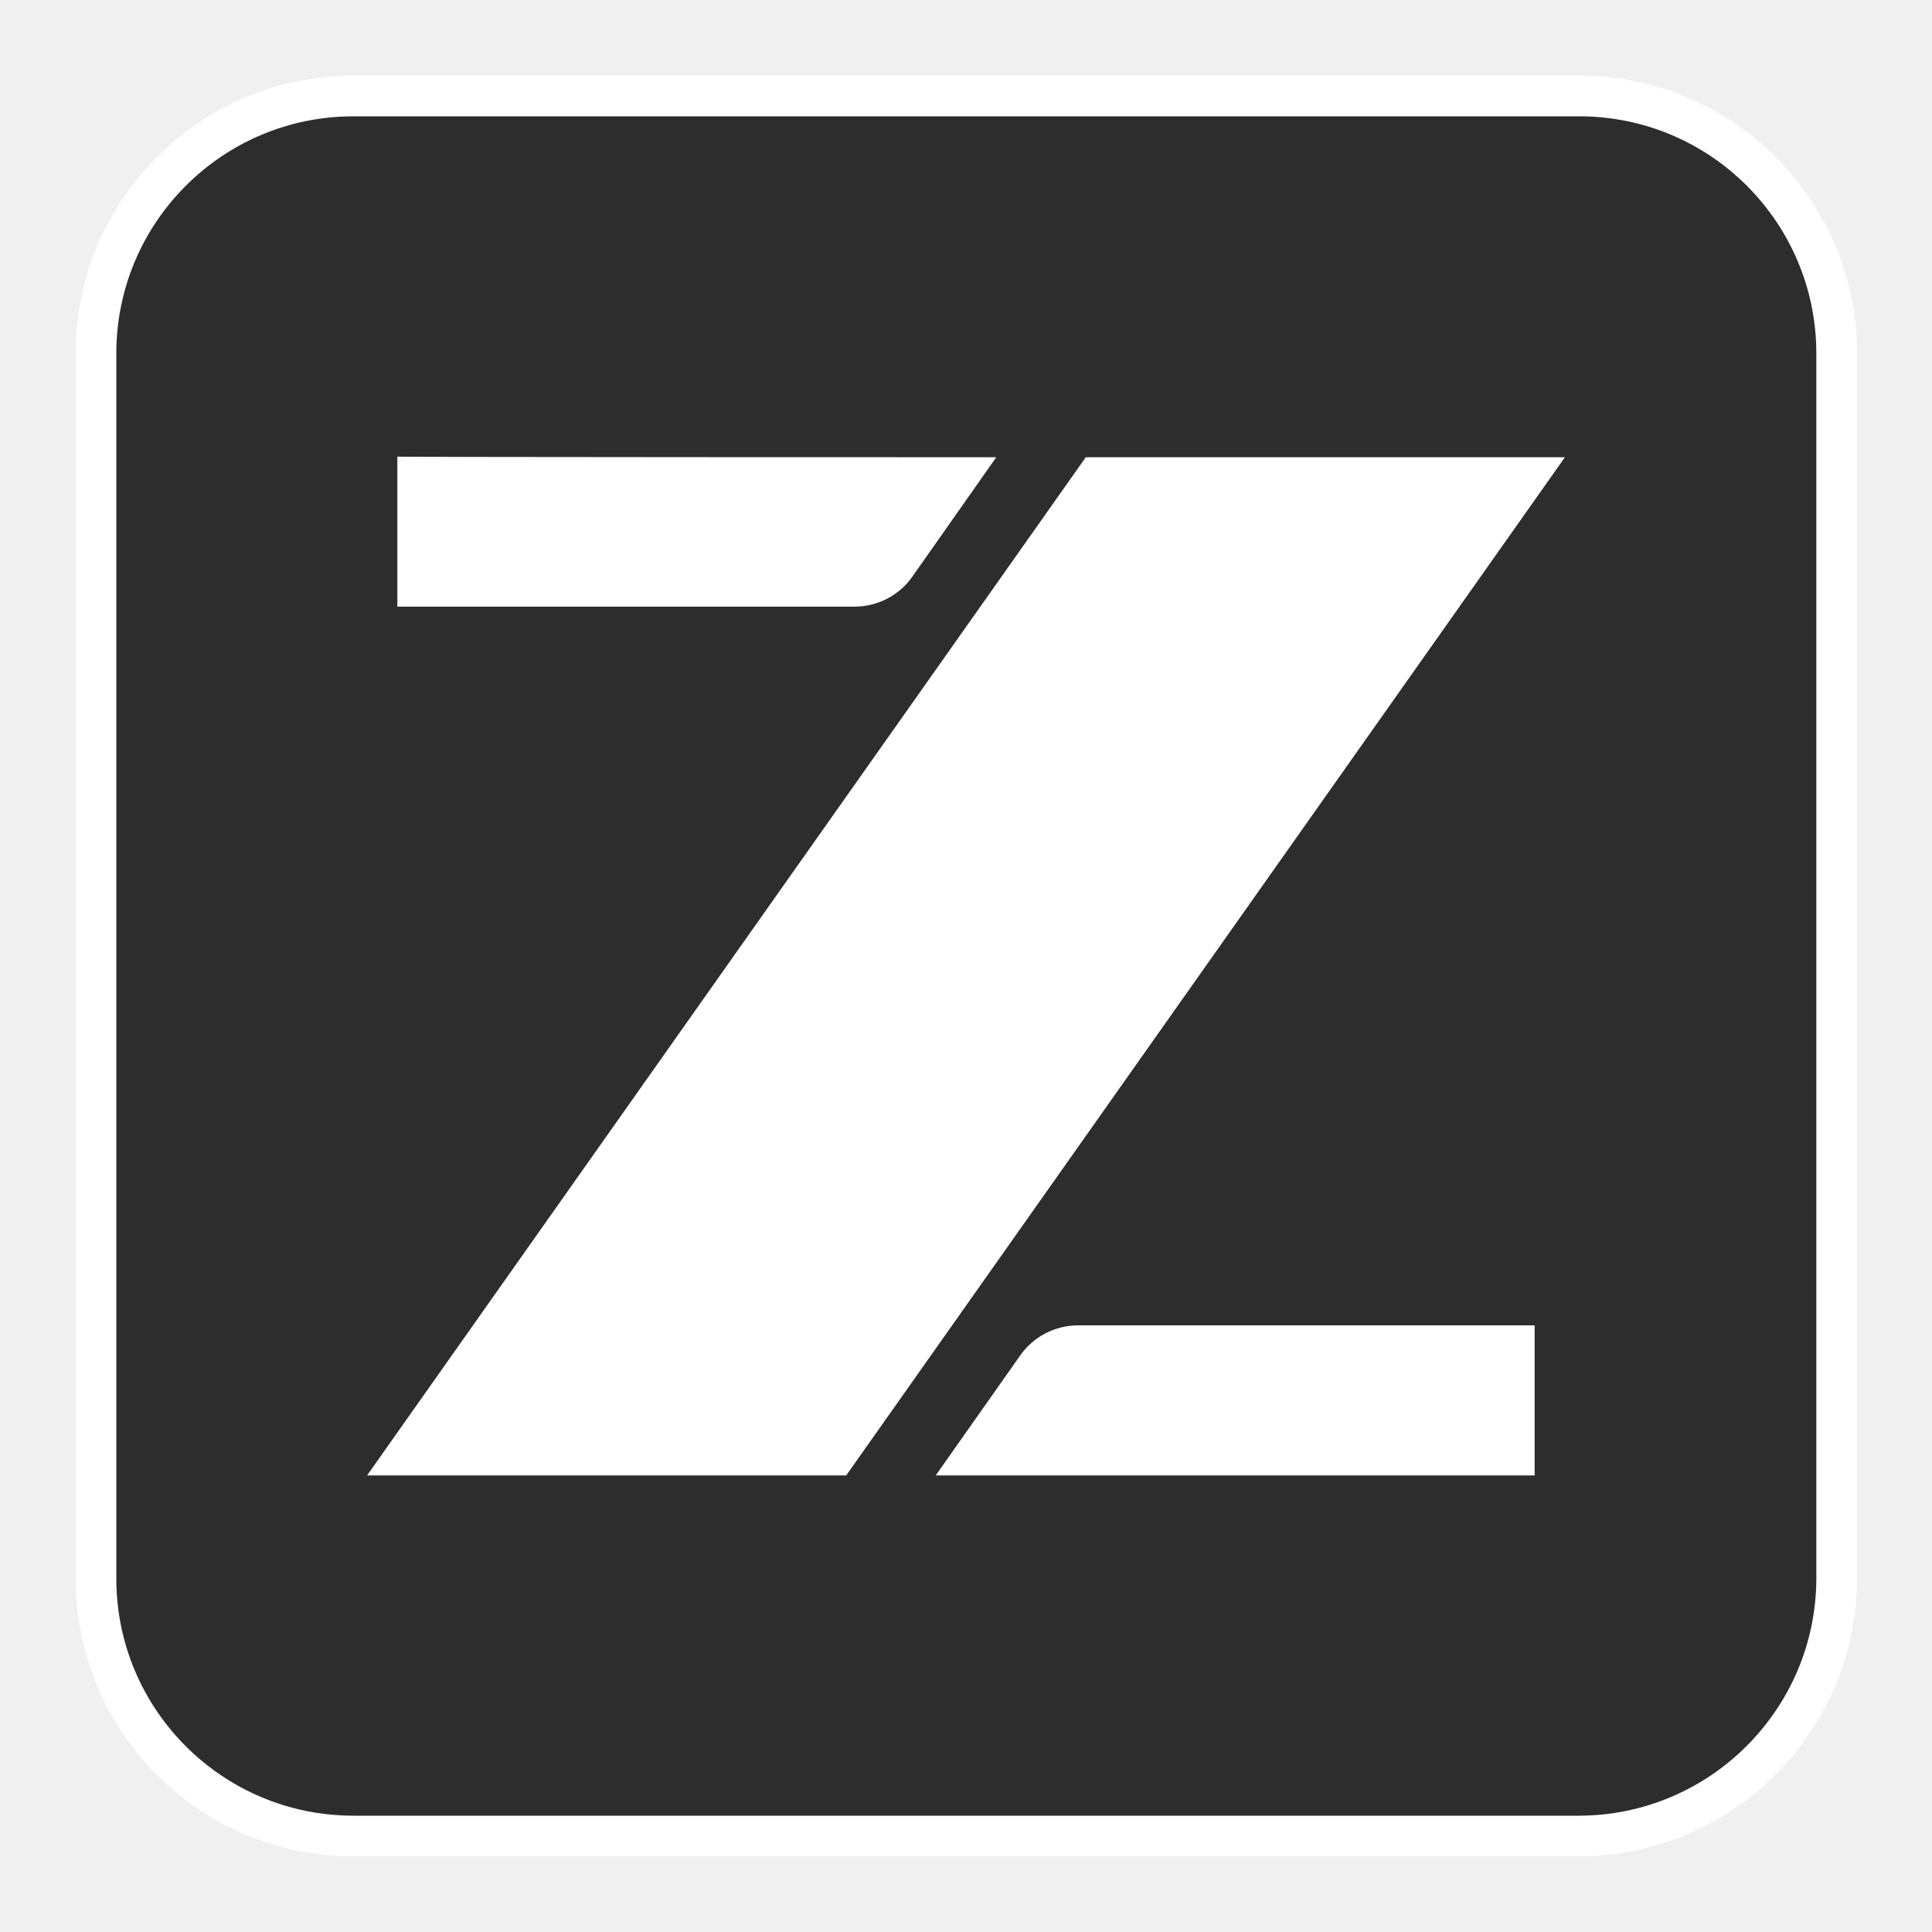
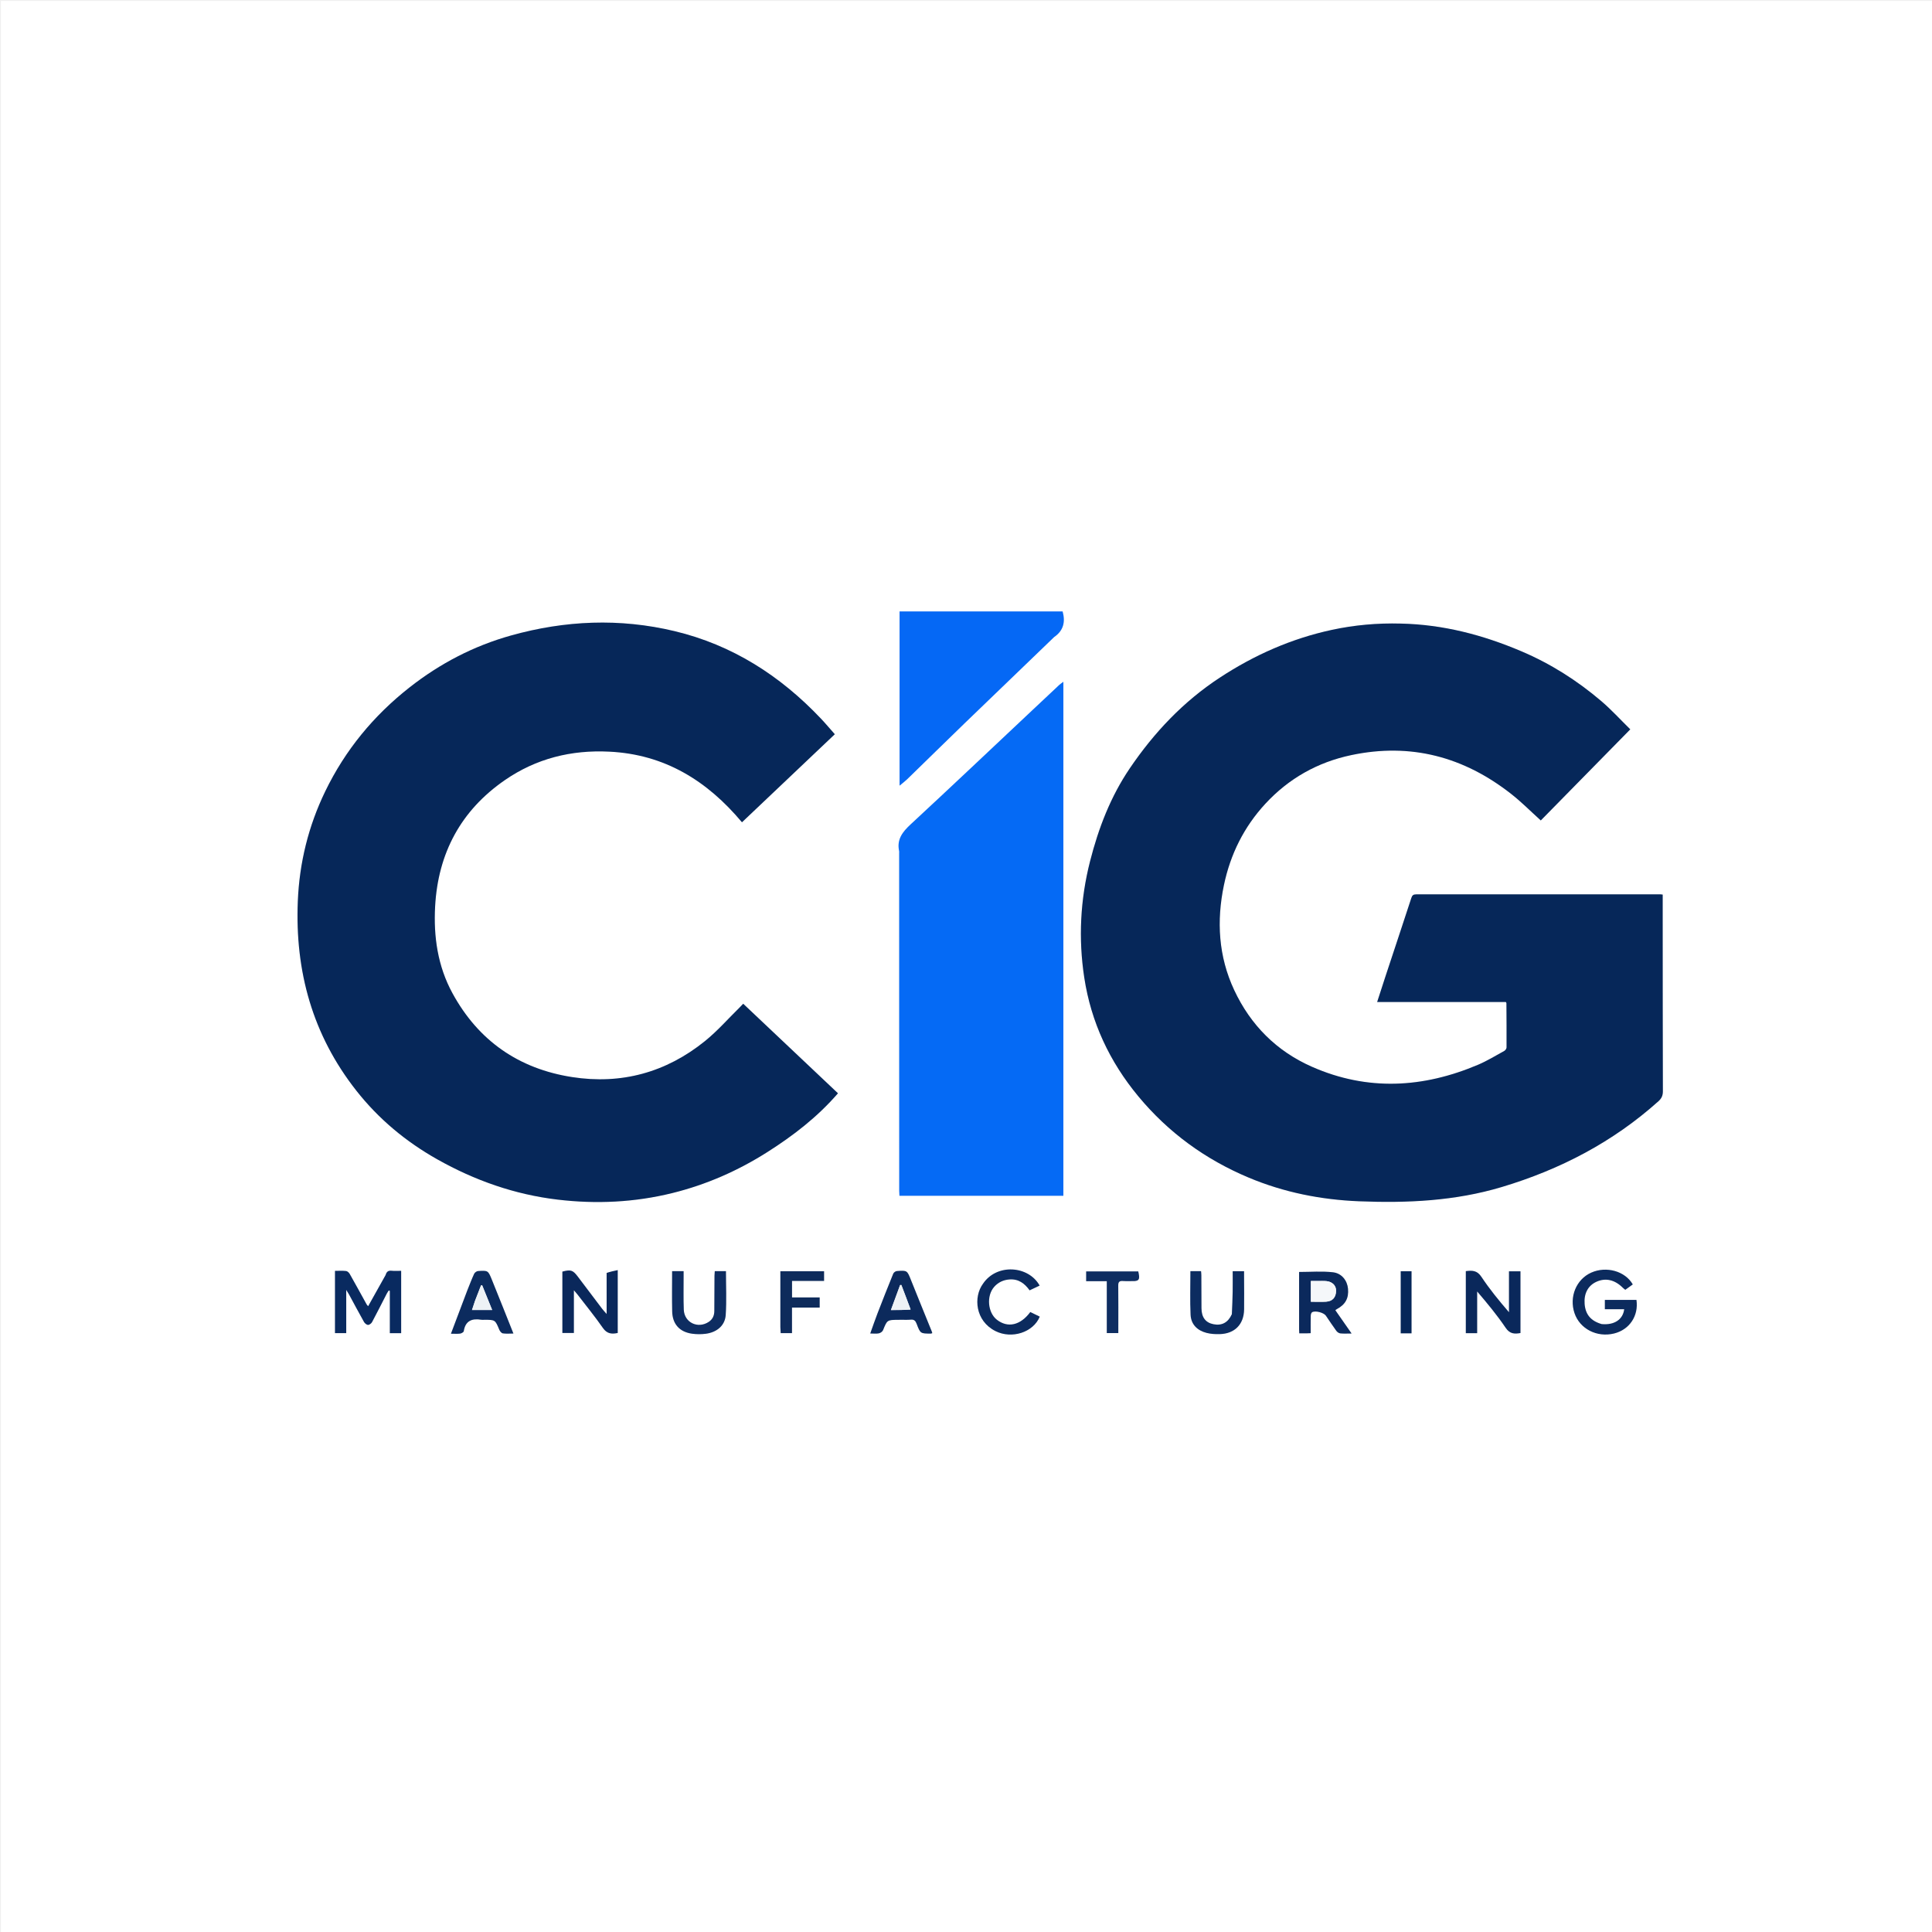
- <svg xmlns="http://www.w3.org/2000/svg" version="1.1" x="0px" y="0px" viewBox="0 0 30 30" style="enable-background:new 0 0 30 30;" xml:space="preserve">
-   <defs>
-     <style type="text/css">
-     .st194{fill:#2D2D2D;stroke:#FFFFFF;stroke-width:0.632;stroke-miterlimit:10;}
-     .st23{fill:#FFFFFF;}
- 
-     .z-breathe {
-       animation: breathe 2.5s ease-in-out infinite;
-     }
- 
-     @keyframes breathe {
-       0%, 100% { opacity: 0.7; }
-       50% { opacity: 1; }
-     }
-   </style>
-   </defs>
-   <g>
-     <path class="st194" d="M24.51,28.51H5.49c-2.21,0-4-1.79-4-4V5.49c0-2.21,1.79-4,4-4h19.03c2.21,0,4,1.79,4,4v19.03     C28.51,26.72,26.72,28.51,24.51,28.51z" />
-     <g class="z-breathe">
-       <path class="st23" d="M15.47,7.1l-1.3,1.85c-0.2,0.29-0.54,0.47-0.9,0.47h-7.1V7.09C6.16,7.1,15.47,7.1,15.47,7.1z" />
-       <polygon class="st23" points="24.3,7.1 13.14,22.91 5.7,22.91 16.86,7.1" />
-       <path class="st23" d="M14.53,22.91l1.31-1.86c0.2-0.29,0.54-0.47,0.9-0.47h7.09v2.33H14.53z" />
-     </g>
-   </g>
+ <svg xmlns="http://www.w3.org/2000/svg" version="1.1" id="Layer_1" x="0px" y="0px" width="2048" viewBox="0 0 2048 2048" enable-background="new 0 0 2048 2048" xml:space="preserve" height="2048">
+   <path fill="#FFFFFF" opacity="1" stroke="none" d=" M890,2049   C593.333,2049 297.167,2049 1,2049   C1,1366.333 1,683.667 1,1   C683.667,1 1366.333,1 2049,1   C2049,683.667 2049,1366.333 2049,2049   C1662.833,2049 1276.667,2049 890,2049  M1484.481,661.008   C1460.053,660.353 1435.855,662.52 1411.985,667.649   C1369.011,676.885 1329.525,694.357 1292.828,718.46   C1254.356,743.729 1223.46,776.431 1197.736,814.293   C1177.266,844.423 1164.446,877.864 1155.508,912.925   C1145.128,953.641 1143.027,994.883 1149.37,1036.366   C1156.585,1083.556 1176.201,1125.386 1206.594,1162.063   C1238.425,1200.475 1277.651,1229.015 1323.655,1248.314   C1361.105,1264.024 1400.259,1271.786 1440.687,1273.407   C1491.839,1275.458 1542.463,1273.153 1592.076,1258.258   C1653.937,1239.686 1709.765,1210.646 1757.989,1167.383   C1761.413,1164.312 1762.734,1161.247 1762.722,1156.734   C1762.561,1095.912 1762.562,1035.089 1762.526,974.266   C1762.521,965.643 1762.525,957.02 1762.525,948.292   C1761.464,948.167 1760.828,948.027 1760.192,948.028   C1673.872,948.053 1587.552,948.105 1501.231,948.052   C1498.182,948.05 1496.995,949.064 1496.074,951.888   C1487.092,979.405 1477.938,1006.866 1468.862,1034.352   C1465.869,1043.415 1462.961,1052.505 1459.826,1062.161   C1505.917,1062.161 1551.185,1062.161 1596.281,1062.161   C1596.607,1062.822 1596.869,1063.107 1596.871,1063.394   C1596.965,1079.055 1597.094,1094.717 1597.003,1110.377   C1596.995,1111.627 1595.733,1113.39 1594.567,1114.031   C1585.392,1119.074 1576.398,1124.609 1566.792,1128.681   C1508.498,1153.389 1449.662,1156.736 1390.827,1130.868   C1353.19,1114.32 1325.705,1086.657 1308.318,1049.551   C1291.606,1013.887 1289.439,976.372 1297.434,938.166   C1304.264,905.528 1318.708,876.466 1341.35,851.992   C1366.113,825.226 1396.585,808.005 1432.446,800.437   C1495.63,787.104 1551.883,802.292 1602.082,841.742   C1612.901,850.245 1622.651,860.11 1633.302,869.715   C1664.331,838.125 1695.806,806.082 1728.169,773.134   C1717.517,762.679 1708.097,752.297 1697.52,743.273   C1671.924,721.436 1643.749,703.553 1612.672,690.356   C1571.983,673.077 1529.905,661.984 1484.481,661.008  M646.48,796.81   C704.736,799.68 749.67,827.699 786.522,871.656   C819.424,840.453 851.995,809.563 884.939,778.32   C879.634,772.335 875.056,766.864 870.16,761.695   C827.144,716.285 776.35,683.682 715.058,669.022   C656.919,655.116 599.017,657.602 541.633,673.661   C502.192,684.699 466.567,703.25 434.302,728.548   C396.015,758.568 365.943,795.131 344.743,838.907   C326.943,875.664 317.376,914.512 315.693,955.337   C312.632,1029.584 331.266,1097.044 377.668,1156.052   C401.383,1186.21 430.249,1210.195 463.539,1228.947   C503.266,1251.327 545.542,1266.219 590.996,1271.632   C632.111,1276.529 672.817,1274.598 713.046,1264.614   C748.891,1255.718 782.254,1241.042 813.428,1221.253   C840.837,1203.854 866.363,1184.244 888.287,1158.937   C854.839,1127.33 821.476,1095.802 787.823,1064.001   C786.448,1065.446 785.48,1066.526 784.446,1067.54   C772.097,1079.649 760.617,1092.838 747.219,1103.649   C706.053,1136.869 658.645,1149.876 606.39,1141.736   C549.884,1132.933 507.101,1103.282 479.591,1052.784   C463.993,1024.151 459.499,992.936 461.252,960.833   C464.333,904.395 488.551,859.1 535.262,826.89   C568.295,804.111 605.468,794.737 646.48,796.81  M1127.226,856.5   C1127.226,812.254 1127.226,768.007 1127.226,722.734   C1125.132,724.307 1123.898,725.069 1122.86,726.041   C1113.127,735.145 1103.429,744.286 1093.719,753.415   C1050.994,793.585 1008.433,833.933 965.404,873.776   C956.686,881.848 950.409,889.842 953.138,902.312   C953.277,902.947 953.152,903.641 953.152,904.307   C953.166,1023.626 953.178,1142.944 953.203,1262.263   C953.204,1264.012 953.358,1265.761 953.445,1267.601   C1011.665,1267.601 1069.26,1267.601 1127.218,1267.601   C1127.218,1130.664 1127.218,994.082 1127.226,856.5  M1117.615,675.112   C1127.288,668.551 1129.52,659.436 1126.429,648.16   C1069.009,648.16 1011.301,648.16 953.576,648.16   C953.576,709.569 953.576,770.562 953.576,832.825   C956.877,830.061 959.393,828.212 961.611,826.057   C982.04,806.204 1002.347,786.224 1022.828,766.424   C1054.2,736.095 1085.683,705.88 1117.615,675.112  M408.64,1351.849   C402.585,1362.644 396.529,1373.44 390.24,1384.651   C389.426,1383.668 388.942,1383.239 388.647,1382.706   C382.69,1371.951 376.814,1361.15 370.745,1350.459   C369.963,1349.082 368.293,1347.482 366.887,1347.327   C362.997,1346.897 359.029,1347.178 355.093,1347.178   C355.093,1369.659 355.093,1391.515 355.093,1413.194   C359.266,1413.194 363.004,1413.194 367.024,1413.194   C367.024,1398.08 367.024,1383.371 367.024,1367.368   C368.423,1369.632 369.225,1370.802 369.898,1372.042   C375.211,1381.831 380.415,1391.68 385.885,1401.381   C386.704,1402.833 388.726,1404.451 390.196,1404.455   C391.646,1404.459 393.682,1402.822 394.459,1401.369   C399.793,1391.401 404.854,1381.286 410.034,1371.235   C410.626,1370.085 411.415,1369.037 412.113,1367.941   C412.488,1368.081 412.862,1368.221 413.237,1368.361   C413.237,1383.25 413.237,1398.138 413.237,1413.203   C417.509,1413.203 421.246,1413.203 425.251,1413.203   C425.251,1391.173 425.251,1369.447 425.251,1347.132   C421.733,1347.132 418.417,1347.408 415.169,1347.057   C411.735,1346.687 409.784,1347.905 408.64,1351.849  M1565.86,1386.502   C1565.86,1380.673 1565.86,1374.844 1565.86,1369.015   C1576.737,1381.717 1587.037,1394.196 1596.062,1407.537   C1600.498,1414.095 1605.461,1414.203 1611.76,1413.079   C1611.76,1391.199 1611.76,1369.473 1611.76,1347.642   C1607.674,1347.642 1603.958,1347.642 1599.579,1347.642   C1599.579,1362.364 1599.579,1376.688 1599.579,1391.011   C1588.967,1378.741 1578.972,1366.485 1570.261,1353.374   C1565.68,1346.478 1560.319,1346.627 1553.828,1347.459   C1553.828,1369.513 1553.828,1391.252 1553.828,1413.203   C1557.907,1413.203 1561.632,1413.203 1565.854,1413.203   C1565.854,1404.437 1565.854,1395.969 1565.86,1386.502  M643.059,1349.818   C643.059,1363.704 643.059,1377.59 643.059,1392.897   C640.777,1390.258 639.422,1388.852 638.249,1387.308   C629.694,1376.042 621.146,1364.77 612.657,1353.454   C607.338,1346.363 605.133,1345.565 596.135,1347.951   C596.135,1369.539 596.135,1391.164 596.135,1413.003   C600.185,1413.003 604.037,1413.003 608.351,1413.003   C608.351,1398.061 608.351,1383.529 608.351,1367.718   C610.212,1369.913 611.297,1371.089 612.267,1372.353   C621.289,1384.107 630.684,1395.603 639.136,1407.753   C643.525,1414.063 648.621,1414.301 654.828,1413.02   C654.828,1391.041 654.828,1369.311 654.828,1346.363   C650.48,1347.293 646.765,1348.089 643.059,1349.818  M1697.453,1403.493   C1686.302,1400.259 1680.613,1393.391 1679.76,1382.131   C1678.926,1371.129 1683.398,1362.772 1692.284,1358.731   C1701.882,1354.365 1711.678,1356.549 1720.024,1364.876   C1720.909,1365.758 1721.949,1366.485 1722.871,1367.245   C1725.78,1365.157 1728.313,1363.339 1730.821,1361.539   C1722.688,1347.405 1702.804,1341.858 1686.746,1349.04   C1670.917,1356.12 1663.227,1374.726 1669.016,1391.94   C1674.648,1408.686 1692.809,1418.03 1711.011,1413.548   C1727.286,1409.541 1737.168,1394.868 1734.706,1377.961   C1723.649,1377.961 1712.541,1377.961 1701.213,1377.961   C1701.213,1381.155 1701.213,1384.216 1701.213,1387.813   C1708.231,1387.813 1714.956,1387.813 1721.729,1387.813   C1720.392,1398.805 1711.163,1404.85 1697.453,1403.493  M1385.161,1413.409   C1386.426,1413.353 1387.691,1413.298 1389.382,1413.224   C1389.382,1406.874 1389.302,1400.895 1389.443,1394.922   C1389.474,1393.593 1389.887,1391.662 1390.805,1391.076   C1394.097,1388.974 1403.241,1391.401 1405.471,1394.66   C1409.138,1400.022 1412.69,1405.468 1416.521,1410.709   C1417.464,1411.999 1419.227,1413.278 1420.738,1413.448   C1424.296,1413.847 1427.929,1413.575 1432.763,1413.575   C1426.499,1404.599 1421.019,1396.747 1415.507,1388.85   C1416.33,1388.259 1416.694,1387.927 1417.115,1387.704   C1426.177,1382.906 1429.89,1376.139 1428.959,1366.088   C1428.172,1357.577 1422.402,1349.727 1412.969,1348.652   C1401.223,1347.313 1389.209,1348.331 1377.094,1348.331   C1377.094,1368.481 1377.092,1388.968 1377.101,1409.456   C1377.102,1410.601 1377.202,1411.747 1377.28,1413.406   C1379.7,1413.406 1381.993,1413.406 1385.161,1413.409  M757.389,1352.74   C757.324,1365.06 757.242,1377.38 757.204,1389.701   C757.189,1394.541 755.414,1398.488 751.357,1401.196   C739.84,1408.883 725.367,1401.987 724.845,1388.285   C724.395,1376.481 724.693,1364.648 724.662,1352.828   C724.657,1351.057 724.661,1349.285 724.661,1347.495   C720.238,1347.495 716.512,1347.495 712.465,1347.495   C712.465,1362.001 712.209,1376.124 712.539,1390.234   C712.851,1403.628 720.401,1411.962 733.696,1413.801   C738.424,1414.454 743.382,1414.466 748.117,1413.855   C759.913,1412.333 768.543,1405.126 769.293,1393.994   C770.326,1378.648 769.552,1363.181 769.552,1347.476   C765.662,1347.476 761.89,1347.476 757.696,1347.476   C757.592,1348.909 757.488,1350.358 757.389,1352.74  M1305.702,1393.494   C1301.801,1401.983 1295.24,1405.461 1286.381,1403.734   C1277.975,1402.096 1273.68,1396.437 1273.614,1386.739   C1273.534,1375.073 1273.542,1363.407 1273.482,1351.741   C1273.475,1350.314 1273.278,1348.889 1273.171,1347.481   C1268.936,1347.481 1265.199,1347.481 1261.875,1347.481   C1261.875,1363.151 1261.336,1378.473 1262.064,1393.735   C1262.552,1403.965 1269.233,1410.422 1279.025,1412.935   C1283.467,1414.075 1288.258,1414.354 1292.87,1414.234   C1308.823,1413.821 1318.572,1403.942 1318.811,1388.03   C1318.985,1376.368 1318.797,1364.699 1318.771,1353.033   C1318.767,1351.269 1318.771,1349.506 1318.771,1347.509   C1314.412,1347.509 1310.701,1347.509 1306.699,1347.509   C1306.699,1354.961 1306.798,1362.111 1306.672,1369.258   C1306.535,1377.065 1306.189,1384.868 1305.702,1393.494  M955.524,1399.028   C958.854,1399.004 962.206,1399.214 965.506,1398.893   C969.011,1398.552 970.486,1400.191 971.637,1403.229   C975.61,1413.707 975.698,1413.678 986.84,1413.65   C987.255,1413.648 987.67,1413.37 988.268,1413.156   C988.032,1412.394 987.885,1411.766 987.645,1411.175   C980.346,1393.155 972.957,1375.17 965.761,1357.108   C961.6,1346.664 961.733,1346.52 950.684,1347.367   C949.32,1347.471 947.394,1348.854 946.88,1350.114   C941.169,1364.116 935.62,1378.186 930.168,1392.292   C927.51,1399.168 925.148,1406.16 922.491,1413.548   C926.087,1413.548 928.981,1413.957 931.673,1413.397   C933.336,1413.051 935.449,1411.54 936.067,1410.024   C940.476,1399.204 940.37,1399.161 952.049,1399.071   C952.881,1399.065 953.713,1399.052 955.524,1399.028  M495.112,1368.488   C489.508,1383.329 483.904,1398.17 478.005,1413.792   C481.869,1413.792 484.87,1414.07 487.778,1413.672   C489.195,1413.479 491.44,1412.181 491.608,1411.115   C493.365,1399.963 500.375,1397.353 510.304,1399.022   C511.274,1399.186 512.297,1399.038 513.295,1399.037   C524.967,1399.024 524.89,1399.056 529.302,1409.642   C529.953,1411.203 531.587,1413.197 533.015,1413.424   C536.482,1413.975 540.096,1413.603 544.254,1413.603   C536.367,1393.874 528.935,1375.052 521.31,1356.308   C517.412,1346.727 517.248,1346.681 506.776,1347.351   C505.298,1347.446 503.254,1348.908 502.623,1350.271   C499.975,1355.993 497.764,1361.918 495.112,1368.488  M1041.746,1361.248   C1031.818,1374.755 1033.633,1400.17 1055.244,1411.018   C1072.548,1419.704 1095.327,1412.412 1102.197,1395.696   C1098.844,1394.058 1095.472,1392.411 1092.168,1390.797   C1081.655,1404.971 1068.228,1407.96 1056.718,1398.965   C1047.061,1391.418 1045.493,1373.729 1053.785,1364.224   C1058.006,1359.385 1063.456,1356.793 1069.922,1356.274   C1079.609,1355.498 1086.231,1360.523 1091.424,1367.813   C1095.256,1366 1098.65,1364.394 1102.061,1362.78   C1090.317,1341.542 1056.538,1339.031 1041.746,1361.248  M827.218,1407.303   C827.33,1409.248 827.441,1411.193 827.557,1413.2   C831.697,1413.2 835.389,1413.2 839.554,1413.2   C839.554,1404.038 839.554,1395.289 839.554,1386.091   C849.601,1386.091 859.179,1386.091 868.902,1386.091   C868.902,1382.365 868.902,1379.103 868.902,1375.348   C859.038,1375.348 849.469,1375.348 839.593,1375.348   C839.593,1369.339 839.593,1363.831 839.593,1357.836   C851.264,1357.836 862.485,1357.836 873.559,1357.836   C873.559,1354.096 873.559,1350.861 873.559,1347.611   C858.011,1347.611 842.826,1347.611 827.212,1347.611   C827.212,1367.457 827.212,1386.903 827.218,1407.303  M1203.172,1358.01   C1207.776,1357.538 1208.393,1355.623 1206.619,1347.758   C1188.174,1347.758 1169.792,1347.758 1151.364,1347.758   C1151.364,1351.385 1151.364,1354.471 1151.364,1358.144   C1158.755,1358.144 1165.84,1358.144 1173.242,1358.144   C1173.242,1376.826 1173.242,1394.913 1173.242,1413.108   C1177.444,1413.108 1181.31,1413.108 1185.459,1413.108   C1185.459,1411.182 1185.458,1409.696 1185.459,1408.211   C1185.464,1393.053 1185.58,1377.895 1185.396,1362.74   C1185.351,1358.978 1186.543,1357.681 1190.253,1357.933   C1194.233,1358.202 1198.245,1358.004 1203.172,1358.01  M1496.291,1355.5   C1496.291,1352.888 1496.291,1350.276 1496.291,1347.595   C1492.189,1347.595 1488.63,1347.595 1484.815,1347.595   C1484.815,1369.652 1484.815,1391.355 1484.815,1413.391   C1488.839,1413.391 1492.545,1413.391 1496.293,1413.391   C1496.293,1394.234 1496.293,1375.327 1496.291,1355.5  z" />
+   <path fill="#062759" opacity="1" stroke="none" d=" M1484.976,661.016   C1529.905,661.984 1571.983,673.077 1612.672,690.356   C1643.749,703.553 1671.924,721.436 1697.52,743.273   C1708.097,752.297 1717.517,762.679 1728.169,773.134   C1695.806,806.082 1664.331,838.125 1633.302,869.715   C1622.651,860.11 1612.901,850.245 1602.082,841.742   C1551.883,802.292 1495.63,787.104 1432.446,800.437   C1396.585,808.005 1366.113,825.226 1341.35,851.992   C1318.708,876.466 1304.264,905.528 1297.434,938.166   C1289.439,976.372 1291.606,1013.887 1308.318,1049.551   C1325.705,1086.657 1353.19,1114.32 1390.827,1130.868   C1449.662,1156.736 1508.498,1153.389 1566.792,1128.681   C1576.398,1124.609 1585.392,1119.074 1594.567,1114.031   C1595.733,1113.39 1596.995,1111.627 1597.003,1110.377   C1597.094,1094.717 1596.965,1079.055 1596.871,1063.394   C1596.869,1063.107 1596.607,1062.822 1596.281,1062.161   C1551.185,1062.161 1505.917,1062.161 1459.826,1062.161   C1462.961,1052.505 1465.869,1043.415 1468.862,1034.352   C1477.938,1006.866 1487.092,979.405 1496.074,951.888   C1496.995,949.064 1498.182,948.05 1501.231,948.052   C1587.552,948.105 1673.872,948.053 1760.192,948.028   C1760.828,948.027 1761.464,948.167 1762.525,948.292   C1762.525,957.02 1762.521,965.643 1762.526,974.266   C1762.562,1035.089 1762.561,1095.912 1762.722,1156.734   C1762.734,1161.247 1761.413,1164.312 1757.989,1167.383   C1709.765,1210.646 1653.937,1239.686 1592.076,1258.258   C1542.463,1273.153 1491.839,1275.458 1440.687,1273.407   C1400.259,1271.786 1361.105,1264.024 1323.655,1248.314   C1277.651,1229.015 1238.425,1200.475 1206.594,1162.063   C1176.201,1125.386 1156.585,1083.556 1149.37,1036.366   C1143.027,994.883 1145.128,953.641 1155.508,912.925   C1164.446,877.864 1177.266,844.423 1197.736,814.293   C1223.46,776.431 1254.356,743.729 1292.828,718.46   C1329.525,694.357 1369.011,676.885 1411.985,667.649   C1435.855,662.52 1460.053,660.353 1484.976,661.016  z" />
+   <path fill="#062759" opacity="1" stroke="none" d=" M646,796.788   C605.468,794.737 568.295,804.111 535.262,826.89   C488.551,859.1 464.333,904.395 461.252,960.833   C459.499,992.936 463.993,1024.151 479.591,1052.784   C507.101,1103.282 549.884,1132.933 606.39,1141.736   C658.645,1149.876 706.053,1136.869 747.219,1103.649   C760.617,1092.838 772.097,1079.649 784.446,1067.54   C785.48,1066.526 786.448,1065.446 787.823,1064.001   C821.476,1095.802 854.839,1127.33 888.287,1158.937   C866.363,1184.244 840.837,1203.854 813.428,1221.253   C782.254,1241.042 748.891,1255.718 713.046,1264.614   C672.817,1274.598 632.111,1276.529 590.996,1271.632   C545.542,1266.219 503.266,1251.327 463.539,1228.947   C430.249,1210.195 401.383,1186.21 377.668,1156.052   C331.266,1097.044 312.632,1029.584 315.693,955.337   C317.376,914.512 326.943,875.664 344.743,838.907   C365.943,795.131 396.015,758.568 434.302,728.548   C466.567,703.25 502.192,684.699 541.633,673.661   C599.017,657.602 656.919,655.116 715.058,669.022   C776.35,683.682 827.144,716.285 870.16,761.695   C875.056,766.864 879.634,772.335 884.939,778.32   C851.995,809.563 819.424,840.453 786.522,871.656   C749.67,827.699 704.736,799.68 646,796.788  z" />
+   <path fill="#056AF5" opacity="1" stroke="none" d=" M1127.222,857   C1127.218,994.082 1127.218,1130.664 1127.218,1267.601   C1069.26,1267.601 1011.665,1267.601 953.445,1267.601   C953.358,1265.761 953.204,1264.012 953.203,1262.263   C953.178,1142.944 953.166,1023.626 953.152,904.307   C953.152,903.641 953.277,902.947 953.138,902.312   C950.409,889.842 956.686,881.848 965.404,873.776   C1008.433,833.933 1050.994,793.585 1093.719,753.415   C1103.429,744.286 1113.127,735.145 1122.86,726.041   C1123.898,725.069 1125.132,724.307 1127.226,722.734   C1127.226,768.007 1127.226,812.254 1127.222,857  z" />
+   <path fill="#0568F5" opacity="1" stroke="none" d=" M1117.367,675.364   C1085.683,705.88 1054.2,736.095 1022.828,766.424   C1002.347,786.224 982.04,806.204 961.611,826.057   C959.393,828.212 956.877,830.061 953.576,832.825   C953.576,770.562 953.576,709.569 953.576,648.16   C1011.301,648.16 1069.009,648.16 1126.429,648.16   C1129.52,659.436 1127.288,668.551 1117.367,675.364  z" />
+   <path fill="#092A60" opacity="1" stroke="none" d=" M408.8,1351.504   C409.784,1347.905 411.735,1346.687 415.169,1347.057   C418.417,1347.408 421.733,1347.132 425.251,1347.132   C425.251,1369.447 425.251,1391.173 425.251,1413.203   C421.246,1413.203 417.509,1413.203 413.237,1413.203   C413.237,1398.138 413.237,1383.25 413.237,1368.361   C412.862,1368.221 412.488,1368.081 412.113,1367.941   C411.415,1369.037 410.626,1370.085 410.034,1371.235   C404.854,1381.286 399.793,1391.401 394.459,1401.369   C393.682,1402.822 391.646,1404.459 390.196,1404.455   C388.726,1404.451 386.704,1402.833 385.885,1401.381   C380.415,1391.68 375.211,1381.831 369.898,1372.042   C369.225,1370.802 368.423,1369.632 367.024,1367.368   C367.024,1383.371 367.024,1398.08 367.024,1413.194   C363.004,1413.194 359.266,1413.194 355.093,1413.194   C355.093,1391.515 355.093,1369.659 355.093,1347.178   C359.029,1347.178 362.997,1346.897 366.887,1347.327   C368.293,1347.482 369.963,1349.082 370.745,1350.459   C376.814,1361.15 382.69,1371.951 388.647,1382.706   C388.942,1383.239 389.426,1383.668 390.24,1384.651   C396.529,1373.44 402.585,1362.644 408.8,1351.504  z" />
+   <path fill="#0A285B" opacity="1" stroke="none" d=" M1565.857,1387.001   C1565.854,1395.969 1565.854,1404.437 1565.854,1413.203   C1561.632,1413.203 1557.907,1413.203 1553.828,1413.203   C1553.828,1391.252 1553.828,1369.513 1553.828,1347.459   C1560.319,1346.627 1565.68,1346.478 1570.261,1353.374   C1578.972,1366.485 1588.967,1378.741 1599.579,1391.011   C1599.579,1376.688 1599.579,1362.364 1599.579,1347.642   C1603.958,1347.642 1607.674,1347.642 1611.76,1347.642   C1611.76,1369.473 1611.76,1391.199 1611.76,1413.079   C1605.461,1414.203 1600.498,1414.095 1596.062,1407.537   C1587.037,1394.196 1576.737,1381.717 1565.86,1369.015   C1565.86,1374.844 1565.86,1380.673 1565.857,1387.001  z" />
+   <path fill="#0A285B" opacity="1" stroke="none" d=" M643.054,1349.351   C646.765,1348.089 650.48,1347.293 654.828,1346.363   C654.828,1369.311 654.828,1391.041 654.828,1413.02   C648.621,1414.301 643.525,1414.063 639.136,1407.753   C630.684,1395.603 621.289,1384.107 612.267,1372.353   C611.297,1371.089 610.212,1369.913 608.351,1367.718   C608.351,1383.529 608.351,1398.061 608.351,1413.003   C604.037,1413.003 600.185,1413.003 596.135,1413.003   C596.135,1391.164 596.135,1369.539 596.135,1347.951   C605.133,1345.565 607.338,1346.363 612.657,1353.454   C621.146,1364.77 629.694,1376.042 638.249,1387.308   C639.422,1388.852 640.777,1390.258 643.059,1392.897   C643.059,1377.59 643.059,1363.704 643.054,1349.351  z" />
+   <path fill="#0C2B5E" opacity="1" stroke="none" d=" M1697.855,1403.587   C1711.163,1404.85 1720.392,1398.805 1721.729,1387.813   C1714.956,1387.813 1708.231,1387.813 1701.213,1387.813   C1701.213,1384.216 1701.213,1381.155 1701.213,1377.961   C1712.541,1377.961 1723.649,1377.961 1734.706,1377.961   C1737.168,1394.868 1727.286,1409.541 1711.011,1413.548   C1692.809,1418.03 1674.648,1408.686 1669.016,1391.94   C1663.227,1374.726 1670.917,1356.12 1686.746,1349.04   C1702.804,1341.858 1722.688,1347.405 1730.821,1361.539   C1728.313,1363.339 1725.78,1365.157 1722.871,1367.245   C1721.949,1366.485 1720.909,1365.758 1720.024,1364.876   C1711.678,1356.549 1701.882,1354.365 1692.284,1358.731   C1683.398,1362.772 1678.926,1371.129 1679.76,1382.131   C1680.613,1393.391 1686.302,1400.259 1697.855,1403.587  z" />
+   <path fill="#0B295C" opacity="1" stroke="none" d=" M1384.723,1413.408   C1381.993,1413.406 1379.7,1413.406 1377.28,1413.406   C1377.202,1411.747 1377.102,1410.601 1377.101,1409.456   C1377.092,1388.968 1377.094,1368.481 1377.094,1348.331   C1389.209,1348.331 1401.223,1347.313 1412.969,1348.652   C1422.402,1349.727 1428.172,1357.577 1428.959,1366.088   C1429.89,1376.139 1426.177,1382.906 1417.115,1387.704   C1416.694,1387.927 1416.33,1388.259 1415.507,1388.85   C1421.019,1396.747 1426.499,1404.599 1432.763,1413.575   C1427.929,1413.575 1424.296,1413.847 1420.738,1413.448   C1419.227,1413.278 1417.464,1411.999 1416.521,1410.709   C1412.69,1405.468 1409.138,1400.022 1405.471,1394.66   C1403.241,1391.401 1394.097,1388.974 1390.805,1391.076   C1389.887,1391.662 1389.474,1393.593 1389.443,1394.922   C1389.302,1400.895 1389.382,1406.874 1389.382,1413.224   C1387.691,1413.298 1386.426,1413.353 1384.723,1413.408  M1395.642,1357.932   C1393.728,1357.932 1391.814,1357.932 1389.579,1357.932   C1389.579,1365.728 1389.579,1372.793 1389.579,1379.899   C1395.262,1379.899 1400.597,1380.19 1405.887,1379.826   C1412.669,1379.361 1416.223,1375.122 1416.299,1368.204   C1416.358,1362.794 1412.34,1358.647 1406.081,1358.038   C1402.944,1357.733 1399.757,1357.945 1395.642,1357.932  z" />
+   <path fill="#0E2D61" opacity="1" stroke="none" d=" M757.386,1352.273   C757.488,1350.358 757.592,1348.909 757.696,1347.476   C761.89,1347.476 765.662,1347.476 769.552,1347.476   C769.552,1363.181 770.326,1378.648 769.293,1393.994   C768.543,1405.126 759.913,1412.333 748.117,1413.855   C743.382,1414.466 738.424,1414.454 733.696,1413.801   C720.401,1411.962 712.851,1403.628 712.539,1390.234   C712.209,1376.124 712.465,1362.001 712.465,1347.495   C716.512,1347.495 720.238,1347.495 724.661,1347.495   C724.661,1349.285 724.657,1351.057 724.662,1352.828   C724.693,1364.648 724.395,1376.481 724.845,1388.285   C725.367,1401.987 739.84,1408.883 751.357,1401.196   C755.414,1398.488 757.189,1394.541 757.204,1389.701   C757.242,1377.38 757.324,1365.06 757.386,1352.273  z" />
+   <path fill="#0C2C60" opacity="1" stroke="none" d=" M1305.818,1393.084   C1306.189,1384.868 1306.535,1377.065 1306.672,1369.258   C1306.798,1362.111 1306.699,1354.961 1306.699,1347.509   C1310.701,1347.509 1314.412,1347.509 1318.771,1347.509   C1318.771,1349.506 1318.767,1351.269 1318.771,1353.033   C1318.797,1364.699 1318.985,1376.368 1318.811,1388.03   C1318.572,1403.942 1308.823,1413.821 1292.87,1414.234   C1288.258,1414.354 1283.467,1414.075 1279.025,1412.935   C1269.233,1410.422 1262.552,1403.965 1262.064,1393.735   C1261.336,1378.473 1261.875,1363.151 1261.875,1347.481   C1265.199,1347.481 1268.936,1347.481 1273.171,1347.481   C1273.278,1348.889 1273.475,1350.314 1273.482,1351.741   C1273.542,1363.407 1273.534,1375.073 1273.614,1386.739   C1273.68,1396.437 1277.975,1402.096 1286.381,1403.734   C1295.24,1405.461 1301.801,1401.983 1305.818,1393.084  z" />
+   <path fill="#0C2A5C" opacity="1" stroke="none" d=" M955.035,1399.034   C953.713,1399.052 952.881,1399.065 952.049,1399.071   C940.37,1399.161 940.476,1399.204 936.067,1410.024   C935.449,1411.54 933.336,1413.051 931.673,1413.397   C928.981,1413.957 926.087,1413.548 922.491,1413.548   C925.148,1406.16 927.51,1399.168 930.168,1392.292   C935.62,1378.186 941.169,1364.116 946.88,1350.114   C947.394,1348.854 949.32,1347.471 950.684,1347.367   C961.733,1346.52 961.6,1346.664 965.761,1357.108   C972.957,1375.17 980.346,1393.155 987.645,1411.175   C987.885,1411.766 988.032,1412.394 988.268,1413.156   C987.67,1413.37 987.255,1413.648 986.84,1413.65   C975.698,1413.678 975.61,1413.707 971.637,1403.229   C970.486,1400.191 969.011,1398.552 965.506,1398.893   C962.206,1399.214 958.854,1399.004 955.035,1399.034  M965.328,1387.949   C962.048,1379.351 958.767,1370.754 955.486,1362.156   C955.042,1362.171 954.599,1362.186 954.155,1362.201   C950.949,1370.911 947.742,1379.621 944.399,1388.704   C951.93,1388.704 958.531,1388.704 965.328,1387.949  z" />
+   <path fill="#0C2B5E" opacity="1" stroke="none" d=" M495.253,1368.128   C497.764,1361.918 499.975,1355.993 502.623,1350.271   C503.254,1348.908 505.298,1347.446 506.776,1347.351   C517.248,1346.681 517.412,1346.727 521.31,1356.308   C528.935,1375.052 536.367,1393.874 544.254,1413.603   C540.096,1413.603 536.482,1413.975 533.015,1413.424   C531.587,1413.197 529.953,1411.203 529.302,1409.642   C524.89,1399.056 524.967,1399.024 513.295,1399.037   C512.297,1399.038 511.274,1399.186 510.304,1399.022   C500.375,1397.353 493.365,1399.963 491.608,1411.115   C491.44,1412.181 489.195,1413.479 487.778,1413.672   C484.87,1414.07 481.869,1413.792 478.005,1413.792   C483.904,1398.17 489.508,1383.329 495.253,1368.128  M503.509,1379.017   C502.46,1382.199 501.411,1385.381 500.33,1388.662   C507.592,1388.662 514.144,1388.662 521.735,1388.662   C518.011,1379.475 514.553,1370.946 511.095,1362.417   C510.695,1362.473 510.294,1362.529 509.893,1362.585   C507.865,1367.823 505.837,1373.061 503.509,1379.017  z" />
+   <path fill="#0C2B5E" opacity="1" stroke="none" d=" M1041.926,1360.937   C1056.538,1339.031 1090.317,1341.542 1102.061,1362.78   C1098.65,1364.394 1095.256,1366 1091.424,1367.813   C1086.231,1360.523 1079.609,1355.498 1069.922,1356.274   C1063.456,1356.793 1058.006,1359.385 1053.785,1364.224   C1045.493,1373.729 1047.061,1391.418 1056.718,1398.965   C1068.228,1407.96 1081.655,1404.971 1092.168,1390.797   C1095.472,1392.411 1098.844,1394.058 1102.197,1395.696   C1095.327,1412.412 1072.548,1419.704 1055.244,1411.018   C1033.633,1400.17 1031.818,1374.755 1041.926,1360.937  z" />
+   <path fill="#0E2B5B" opacity="1" stroke="none" d=" M827.215,1406.826   C827.212,1386.903 827.212,1367.457 827.212,1347.611   C842.826,1347.611 858.011,1347.611 873.559,1347.611   C873.559,1350.861 873.559,1354.096 873.559,1357.836   C862.485,1357.836 851.264,1357.836 839.593,1357.836   C839.593,1363.831 839.593,1369.339 839.593,1375.348   C849.469,1375.348 859.038,1375.348 868.902,1375.348   C868.902,1379.103 868.902,1382.365 868.902,1386.091   C859.179,1386.091 849.601,1386.091 839.554,1386.091   C839.554,1395.289 839.554,1404.038 839.554,1413.2   C835.389,1413.2 831.697,1413.2 827.557,1413.2   C827.441,1411.193 827.33,1409.248 827.215,1406.826  z" />
+   <path fill="#0E2D61" opacity="1" stroke="none" d=" M1202.707,1358.01   C1198.245,1358.004 1194.233,1358.202 1190.253,1357.933   C1186.543,1357.681 1185.351,1358.978 1185.396,1362.74   C1185.58,1377.895 1185.464,1393.053 1185.459,1408.211   C1185.458,1409.696 1185.459,1411.182 1185.459,1413.108   C1181.31,1413.108 1177.444,1413.108 1173.242,1413.108   C1173.242,1394.913 1173.242,1376.826 1173.242,1358.144   C1165.84,1358.144 1158.755,1358.144 1151.364,1358.144   C1151.364,1354.471 1151.364,1351.385 1151.364,1347.758   C1169.792,1347.758 1188.174,1347.758 1206.619,1347.758   C1208.393,1355.623 1207.776,1357.538 1202.707,1358.01  z" />
+   <path fill="#062759" opacity="1" stroke="none" d=" M1496.292,1355.96   C1496.293,1375.327 1496.293,1394.234 1496.293,1413.391   C1492.545,1413.391 1488.839,1413.391 1484.815,1413.391   C1484.815,1391.355 1484.815,1369.652 1484.815,1347.595   C1488.63,1347.595 1492.189,1347.595 1496.291,1347.595   C1496.291,1350.276 1496.291,1352.888 1496.292,1355.96  z" />
+   <path fill="#F5F7FA" opacity="1" stroke="none" d=" M1396.117,1357.927   C1399.757,1357.945 1402.944,1357.733 1406.081,1358.038   C1412.34,1358.647 1416.358,1362.794 1416.299,1368.204   C1416.223,1375.122 1412.669,1379.361 1405.887,1379.826   C1400.597,1380.19 1395.262,1379.899 1389.579,1379.899   C1389.579,1372.793 1389.579,1365.728 1389.579,1357.932   C1391.814,1357.932 1393.728,1357.932 1396.117,1357.927  z" />
+   <path fill="#EEF2F6" opacity="1" stroke="none" d=" M965.23,1388.326   C958.531,1388.704 951.93,1388.704 944.399,1388.704   C947.742,1379.621 950.949,1370.911 954.155,1362.201   C954.599,1362.186 955.042,1362.171 955.486,1362.156   C958.767,1370.754 962.048,1379.351 965.23,1388.326  z" />
+   <path fill="#EEF2F6" opacity="1" stroke="none" d=" M503.659,1378.658   C505.837,1373.061 507.865,1367.823 509.893,1362.585   C510.294,1362.529 510.695,1362.473 511.095,1362.417   C514.553,1370.946 518.011,1379.475 521.735,1388.662   C514.144,1388.662 507.592,1388.662 500.33,1388.662   C501.411,1385.381 502.46,1382.199 503.659,1378.658  z" />
</svg>
